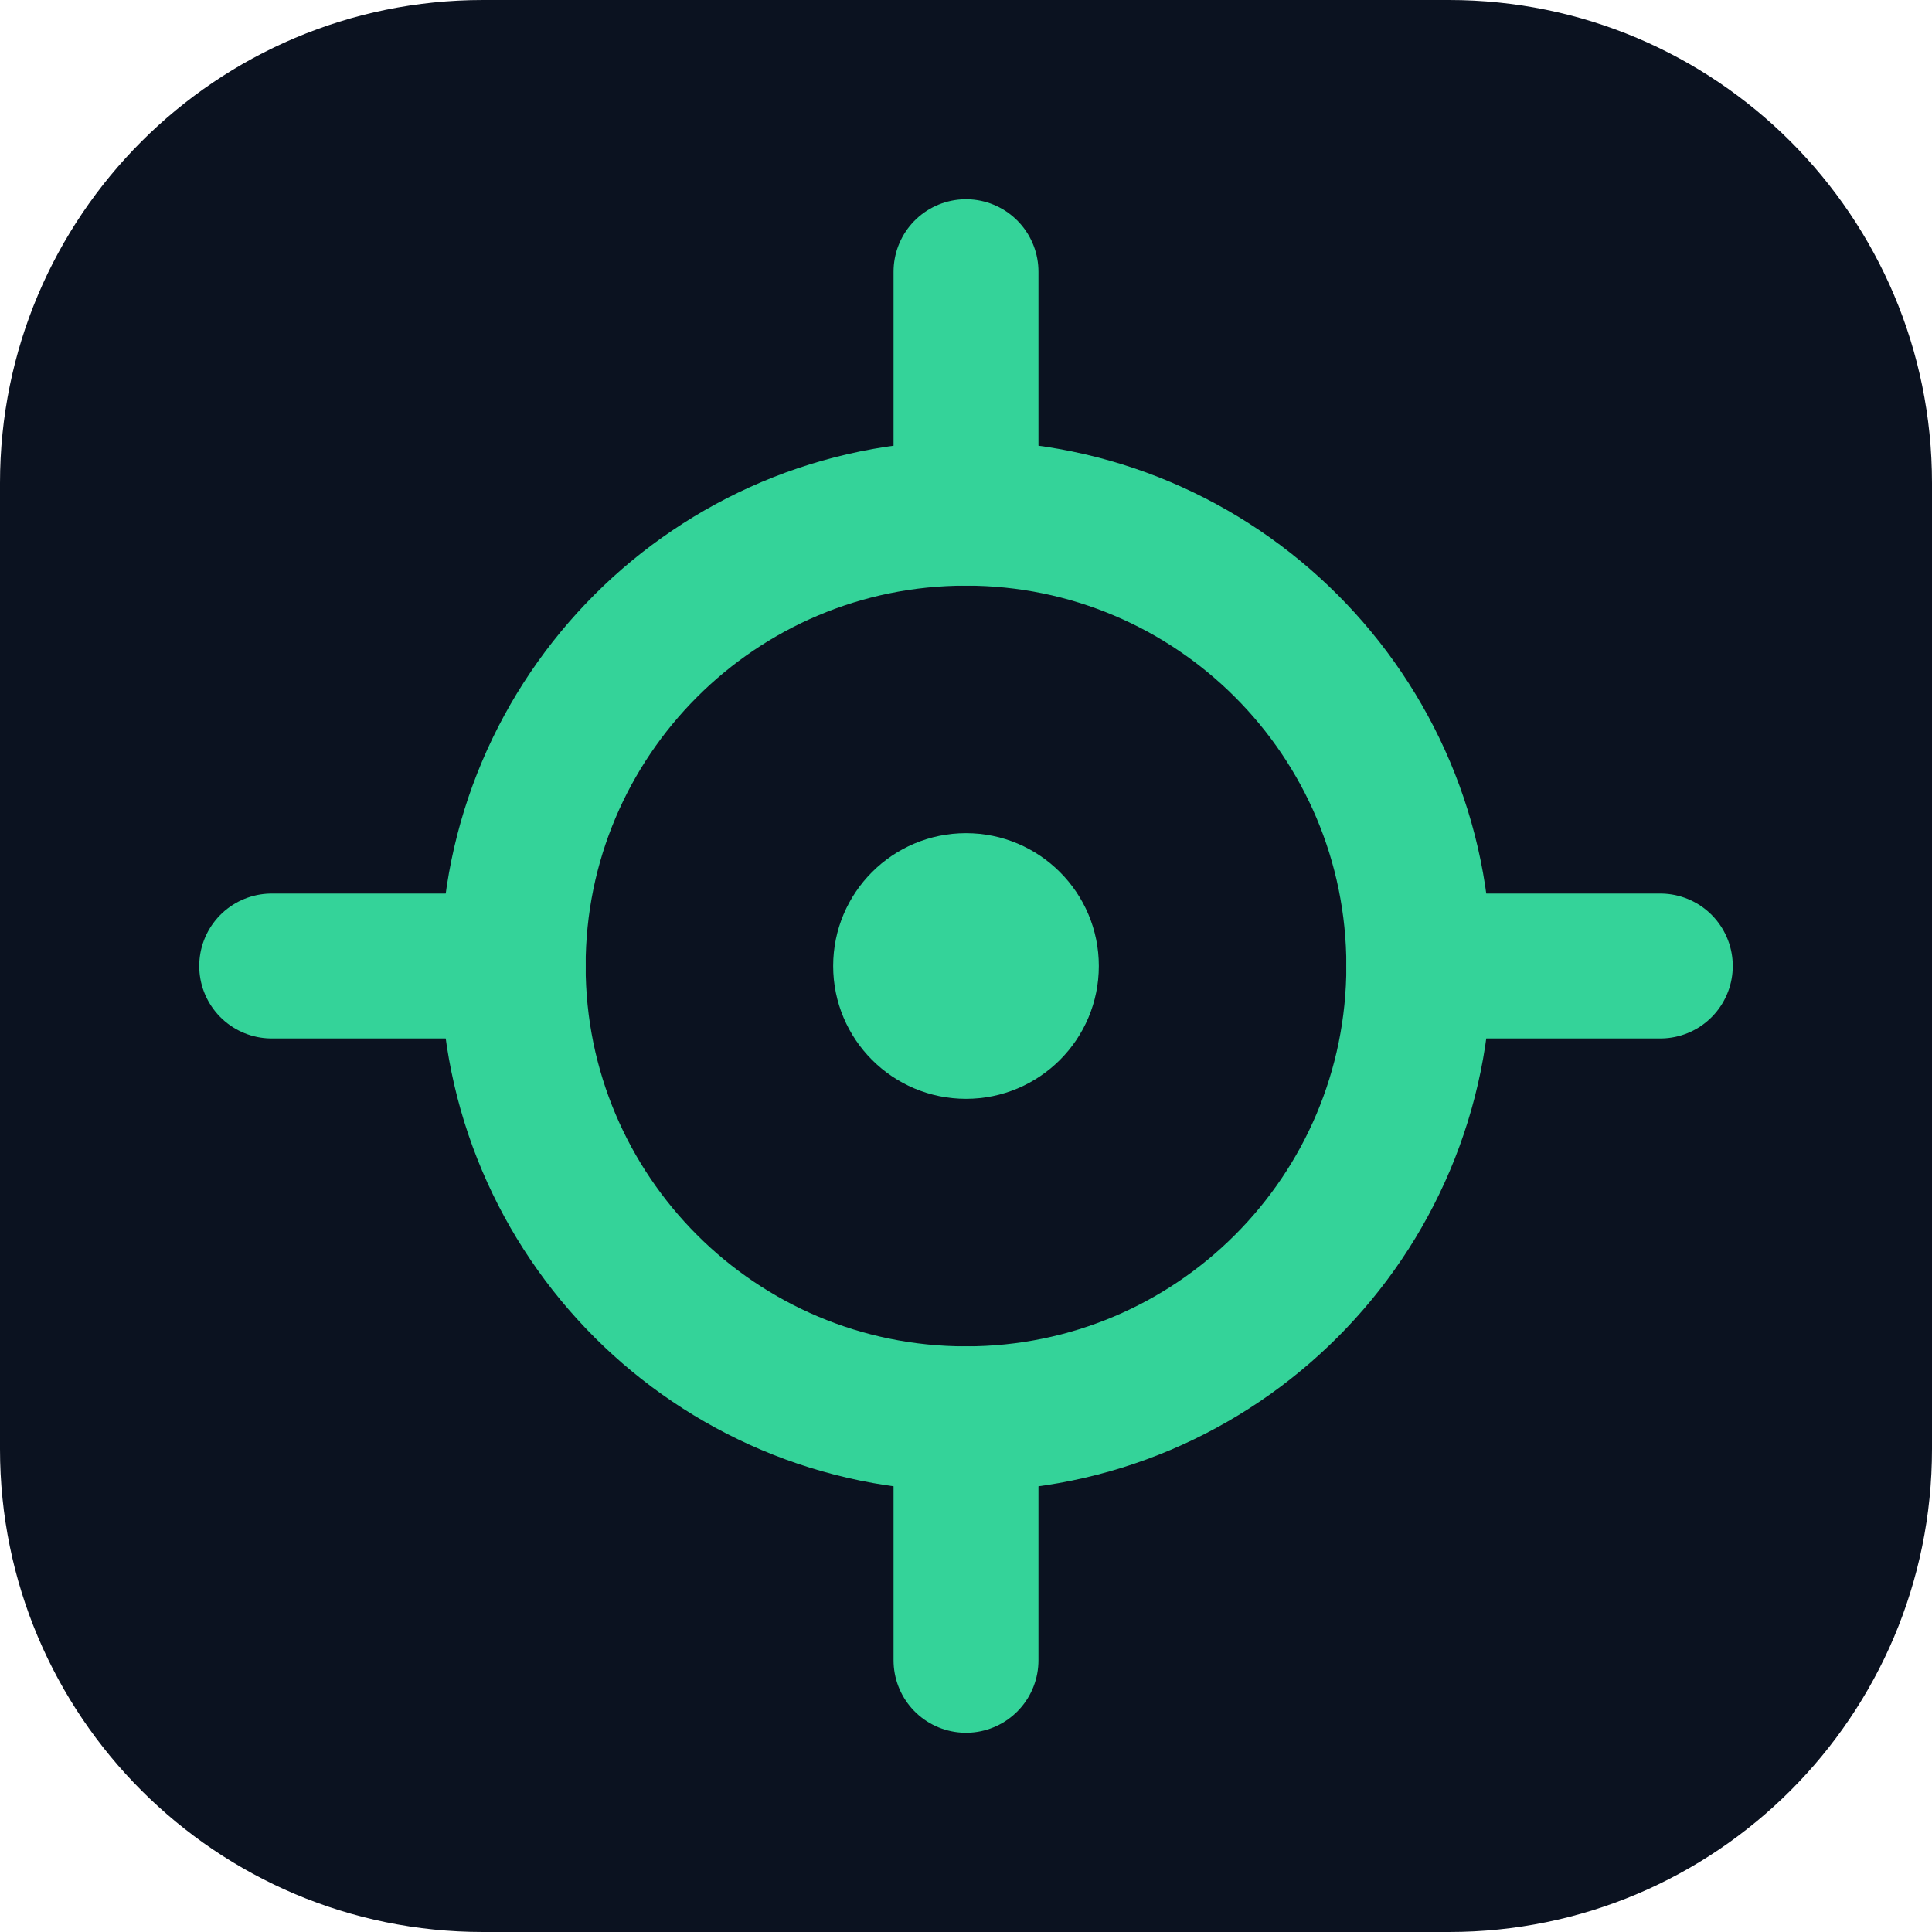
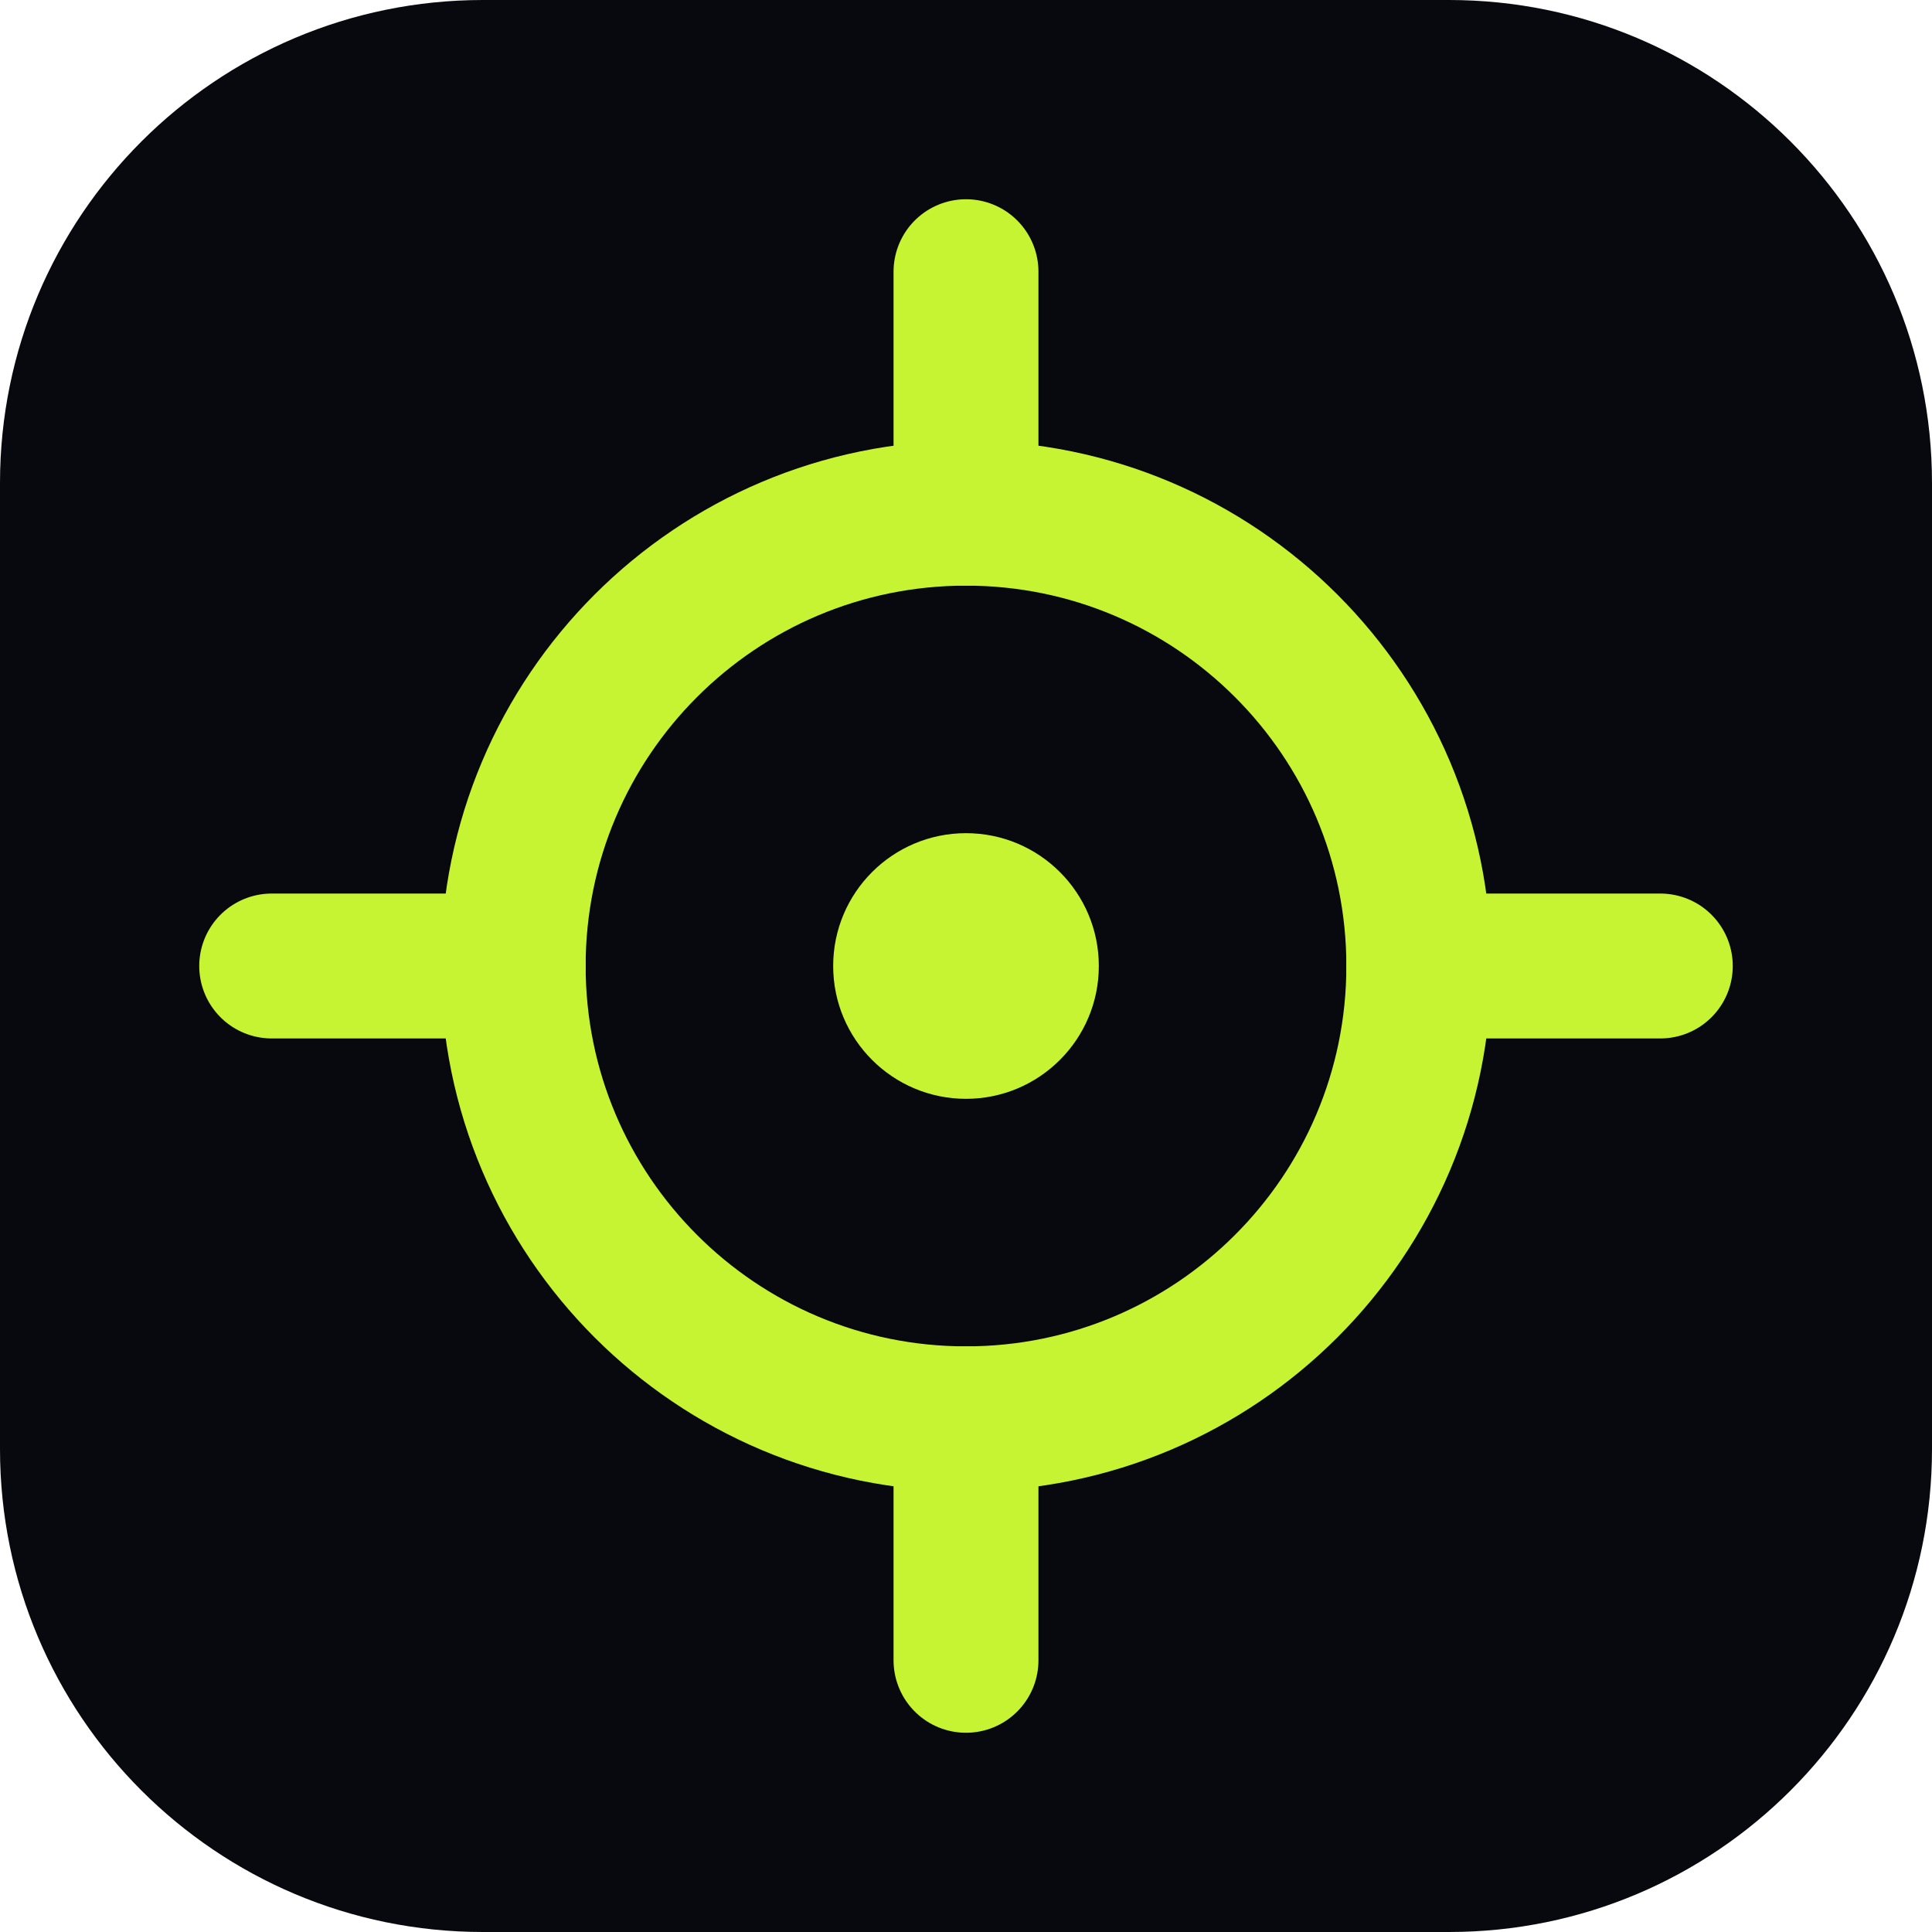
<svg xmlns="http://www.w3.org/2000/svg" viewBox="0 0 32 32">
-   <rect width="32" height="32" rx="8" fill="#0b1220" />
-   <g fill="none" stroke="#34d399" stroke-width="2.4" stroke-linecap="round">
+   <rect width="32" height="32" rx="8" fill="#07090e" />
+   <g fill="none" stroke="#c6f432" stroke-width="2.4" stroke-linecap="round">
    <circle cx="16" cy="16" r="7.5" />
    <path d="M16 4.5v4M16 23.5v4M4.5 16h4M23.5 16h4" />
  </g>
-   <circle cx="16" cy="16" r="2.2" fill="#34d399" />
+   <circle cx="16" cy="16" r="2.2" fill="#c6f432" />
</svg>
